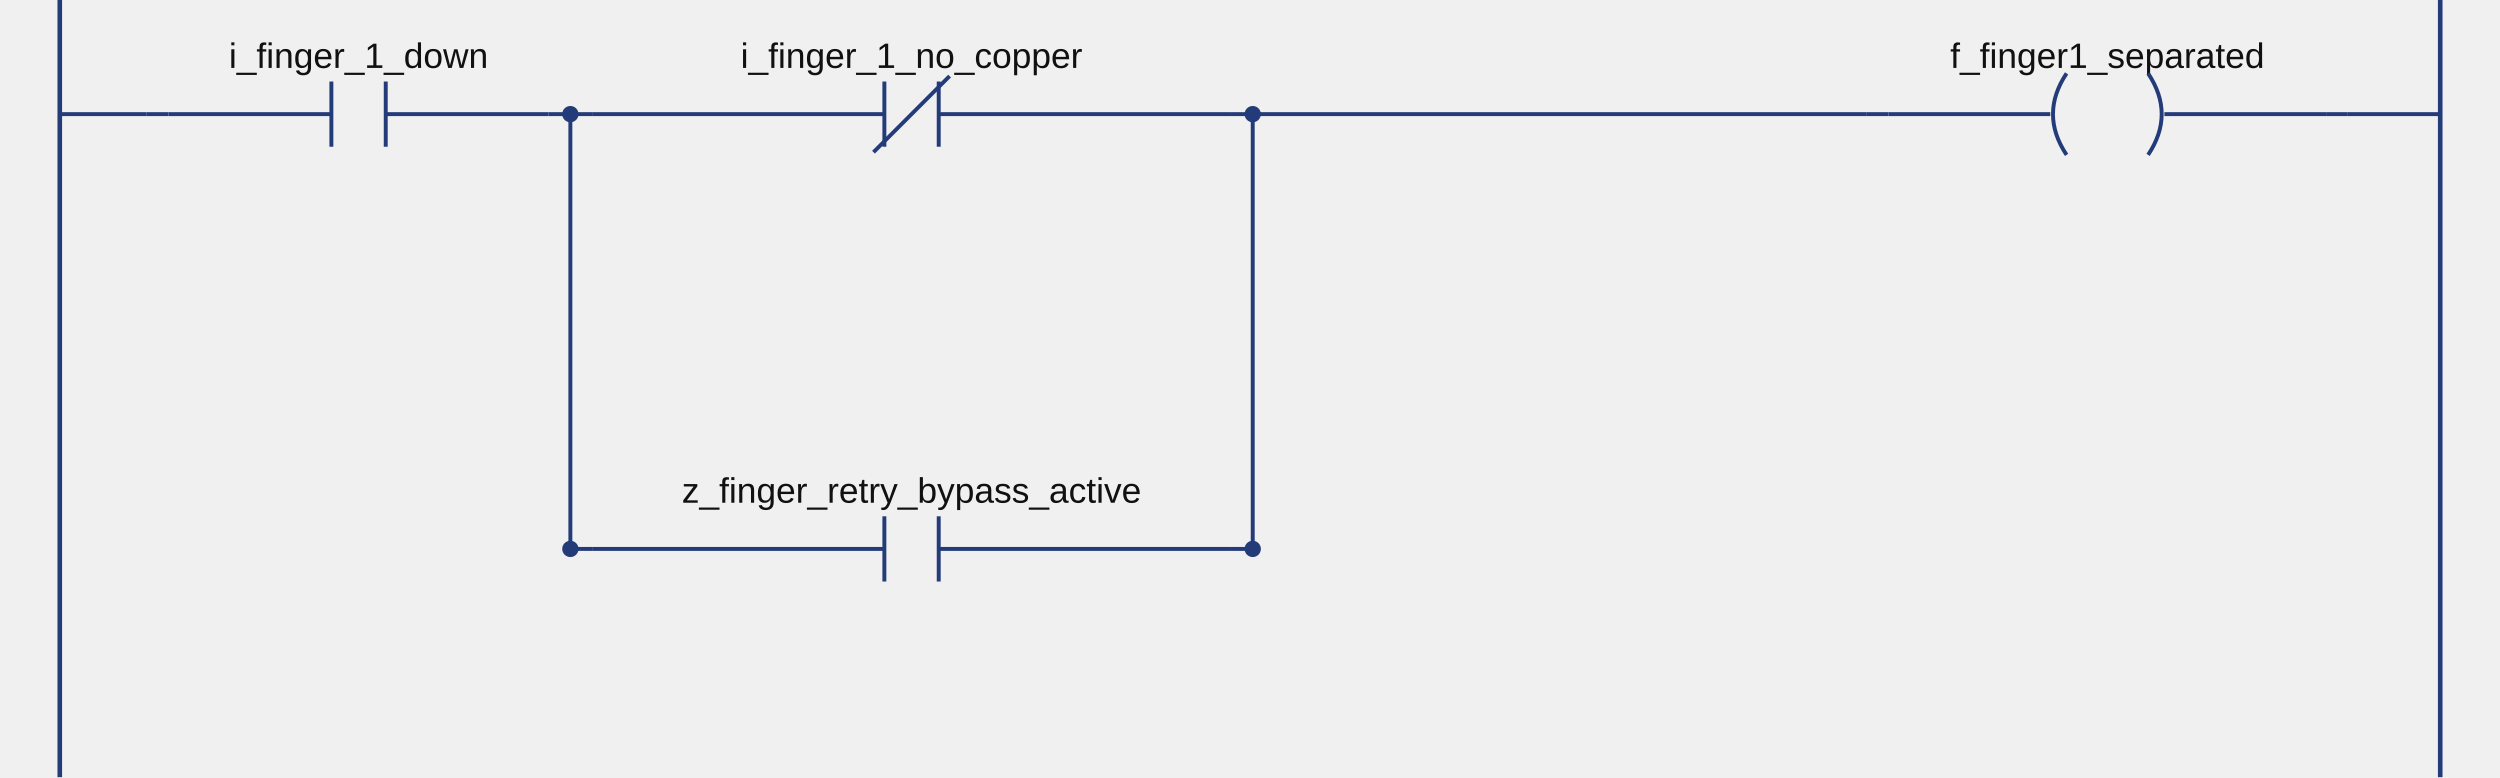
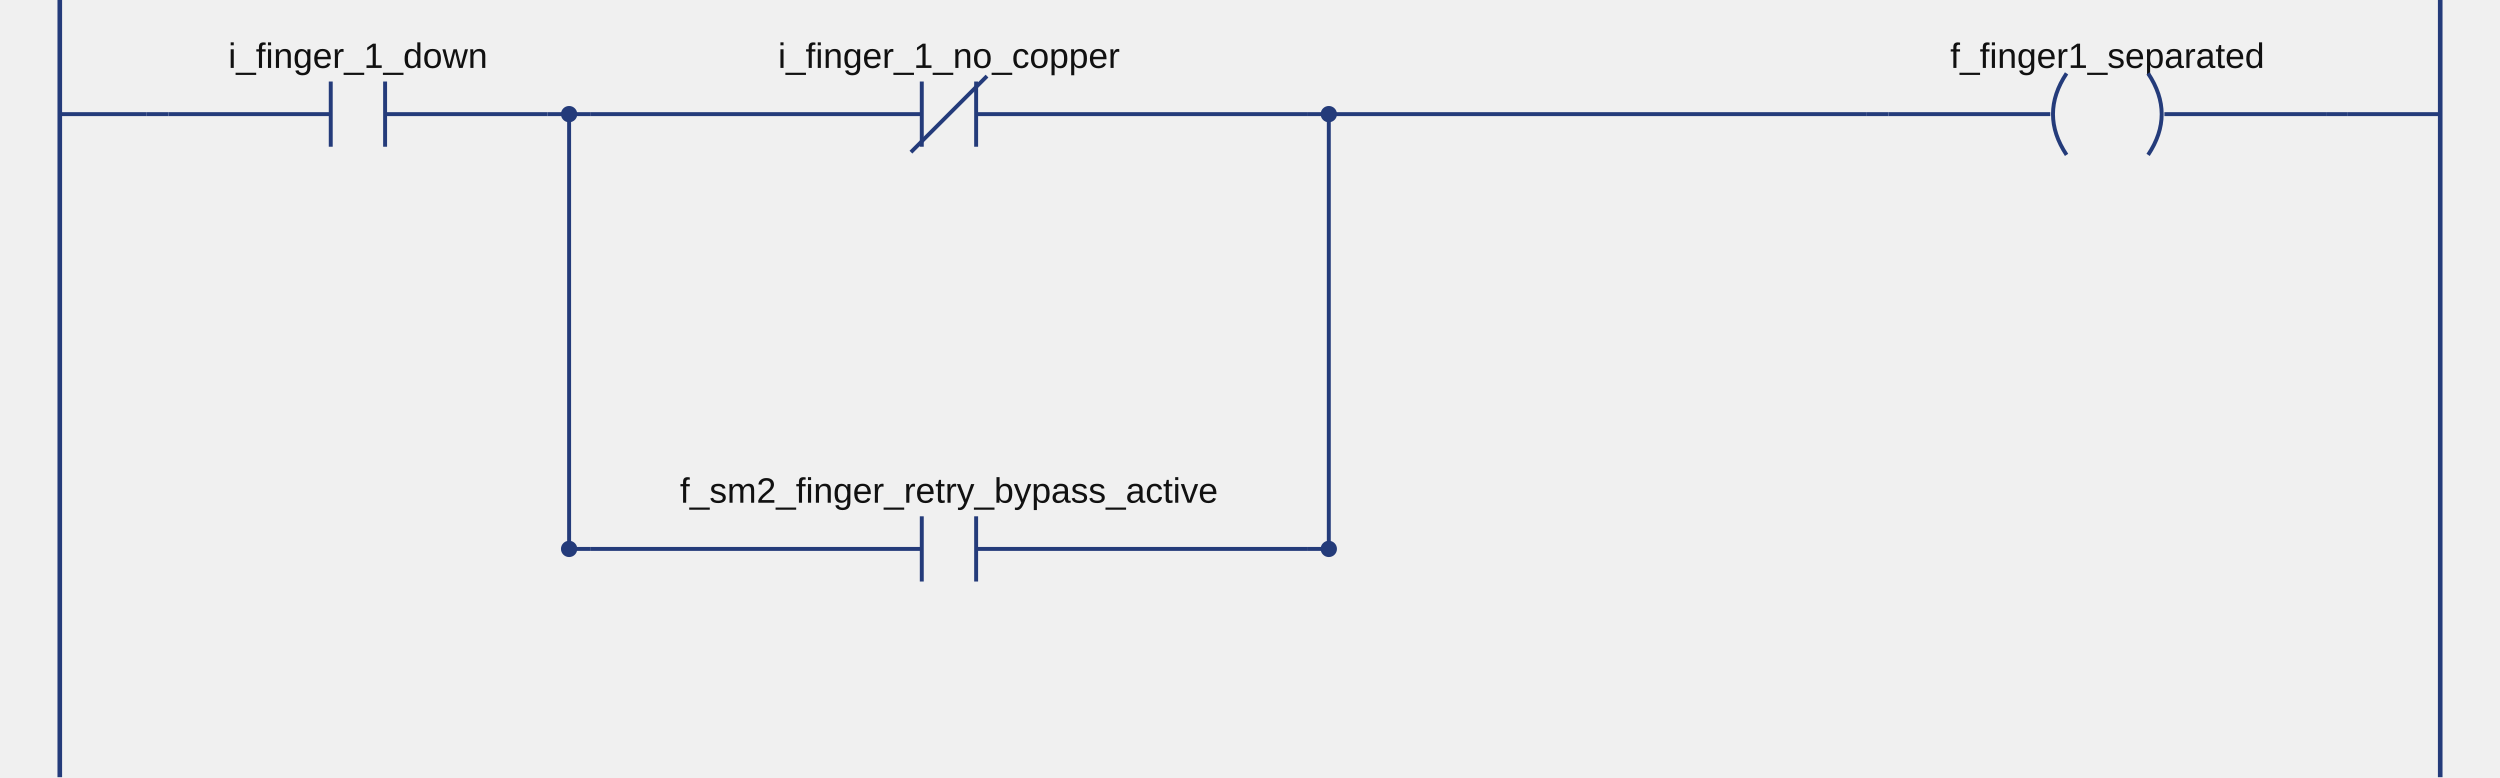
<svg xmlns="http://www.w3.org/2000/svg" width="920" height="286" viewBox="0 0 920 286" role="img" aria-label="Rung 57 ladder diagram">
  <style>.wire,.rail,.device{fill:none;stroke:#243b7a;stroke-width:1.45;vector-effect:non-scaling-stroke}.wire.active,.device.active{stroke:#15b84e;stroke-width:4}.rail{stroke:#243b7a;stroke-width:1.7}.junction{fill:#243b7a}.rung-index{font:14px Georgia,'Times New Roman',serif;fill:#243b7a}.label{font:13px Arial,'Segoe UI',sans-serif;fill:#111;text-anchor:middle}.op{font:700 10px Arial,'Segoe UI',sans-serif;fill:#243b7a;text-anchor:middle}.mnemonic{fill:#243b7a}.arg-label{font:11px Arial,'Segoe UI',sans-serif;fill:#243b7a}.arg-value{font:12px Arial,'Segoe UI',sans-serif;fill:#111;text-anchor:end}.block{fill:#fff;stroke:#243b7a;stroke-width:1.25}.divider{stroke:#243b7a;stroke-width:1}.unknown{fill:#fff8e8;stroke:#9a6b18}</style>
  <line class="rail" x1="22" y1="0" x2="22" y2="286" />
  <line class="rail" x1="898" y1="0" x2="898" y2="286" />
  <line class="wire" x1="22" y1="42" x2="54" y2="42" />
  <line class="wire" x1="54" y1="42" x2="62" y2="42" />
-   <line class="wire" x1="201.895" y1="42" x2="209.895" y2="42" />
-   <text class="label" x="131.947" y="25">i_finger_1_down</text>
-   <line class="device" x1="121.947" y1="30" x2="121.947" y2="54" />
-   <line class="device" x1="141.947" y1="30" x2="141.947" y2="54" />
-   <line class="wire" x1="62" y1="42" x2="121.947" y2="42" />
-   <line class="wire" x1="141.947" y1="42" x2="201.895" y2="42" />
-   <line class="wire" x1="209.895" y1="42" x2="209.895" y2="202" />
-   <line class="wire" x1="461" y1="42" x2="461" y2="202" />
-   <circle class="junction" cx="209.895" cy="42" r="3" />
-   <circle class="junction" cx="461" cy="42" r="3" />
-   <line class="wire" x1="209.895" y1="42" x2="217.895" y2="42" />
-   <line class="wire" x1="453" y1="42" x2="461" y2="42" />
-   <text class="label" x="335.447" y="25">i_finger_1_no_copper</text>
-   <line class="device" x1="325.447" y1="30" x2="325.447" y2="54" />
-   <line class="device" x1="345.447" y1="30" x2="345.447" y2="54" />
-   <line class="device" x1="321.447" y1="56" x2="349.447" y2="28" />
-   <line class="wire" x1="217.895" y1="42" x2="325.447" y2="42" />
-   <line class="wire" x1="345.447" y1="42" x2="453" y2="42" />
-   <circle class="junction" cx="209.895" cy="202" r="3" />
-   <circle class="junction" cx="461" cy="202" r="3" />
-   <line class="wire" x1="209.895" y1="202" x2="217.895" y2="202" />
-   <line class="wire" x1="453" y1="202" x2="461" y2="202" />
-   <text class="label" x="335.447" y="185">z_finger_retry_bypass_active</text>
-   <line class="device" x1="325.447" y1="190" x2="325.447" y2="214" />
-   <line class="device" x1="345.447" y1="190" x2="345.447" y2="214" />
-   <line class="wire" x1="217.895" y1="202" x2="325.447" y2="202" />
-   <line class="wire" x1="345.447" y1="202" x2="453" y2="202" />
-   <line class="wire" x1="461" y1="42" x2="687" y2="42" />
+   <line class="wire" x1="201.432" y1="42" x2="209.432" y2="42" />
+   <text class="label" x="131.716" y="25">i_finger_1_down</text>
+   <line class="device" x1="121.716" y1="30" x2="121.716" y2="54" />
+   <line class="device" x1="141.716" y1="30" x2="141.716" y2="54" />
+   <line class="wire" x1="62" y1="42" x2="121.716" y2="42" />
+   <line class="wire" x1="141.716" y1="42" x2="201.432" y2="42" />
+   <line class="wire" x1="209.432" y1="42" x2="209.432" y2="202" />
+   <line class="wire" x1="489" y1="42" x2="489" y2="202" />
+   <circle class="junction" cx="209.432" cy="42" r="3" />
+   <circle class="junction" cx="489" cy="42" r="3" />
+   <line class="wire" x1="209.432" y1="42" x2="217.432" y2="42" />
+   <line class="wire" x1="481" y1="42" x2="489" y2="42" />
+   <text class="label" x="349.216" y="25">i_finger_1_no_copper</text>
+   <line class="device" x1="339.216" y1="30" x2="339.216" y2="54" />
+   <line class="device" x1="359.216" y1="30" x2="359.216" y2="54" />
+   <line class="device" x1="335.216" y1="56" x2="363.216" y2="28" />
+   <line class="wire" x1="217.432" y1="42" x2="339.216" y2="42" />
+   <line class="wire" x1="359.216" y1="42" x2="481" y2="42" />
+   <circle class="junction" cx="209.432" cy="202" r="3" />
+   <circle class="junction" cx="489" cy="202" r="3" />
+   <line class="wire" x1="209.432" y1="202" x2="217.432" y2="202" />
+   <line class="wire" x1="481" y1="202" x2="489" y2="202" />
+   <text class="label" x="349.216" y="185">f_sm2_finger_retry_bypass_active</text>
+   <line class="device" x1="339.216" y1="190" x2="339.216" y2="214" />
+   <line class="device" x1="359.216" y1="190" x2="359.216" y2="214" />
+   <line class="wire" x1="217.432" y1="202" x2="339.216" y2="202" />
+   <line class="wire" x1="359.216" y1="202" x2="481" y2="202" />
+   <line class="wire" x1="489" y1="42" x2="687" y2="42" />
  <line class="wire" x1="687" y1="42" x2="695" y2="42" />
  <line class="wire" x1="856" y1="42" x2="864" y2="42" />
  <text class="label" x="775.5" y="25">f_finger1_separated</text>
  <path class="device" d="M 760.5 27 Q 750.5 42 760.5 57 M 790.5 27 Q 800.5 42 790.5 57" />
  <line class="wire" x1="695" y1="42" x2="754.5" y2="42" />
  <line class="wire" x1="796.5" y1="42" x2="856" y2="42" />
  <text class="label" x="775.5" y="46" />
  <line class="wire" x1="864" y1="42" x2="898" y2="42" />
</svg>
